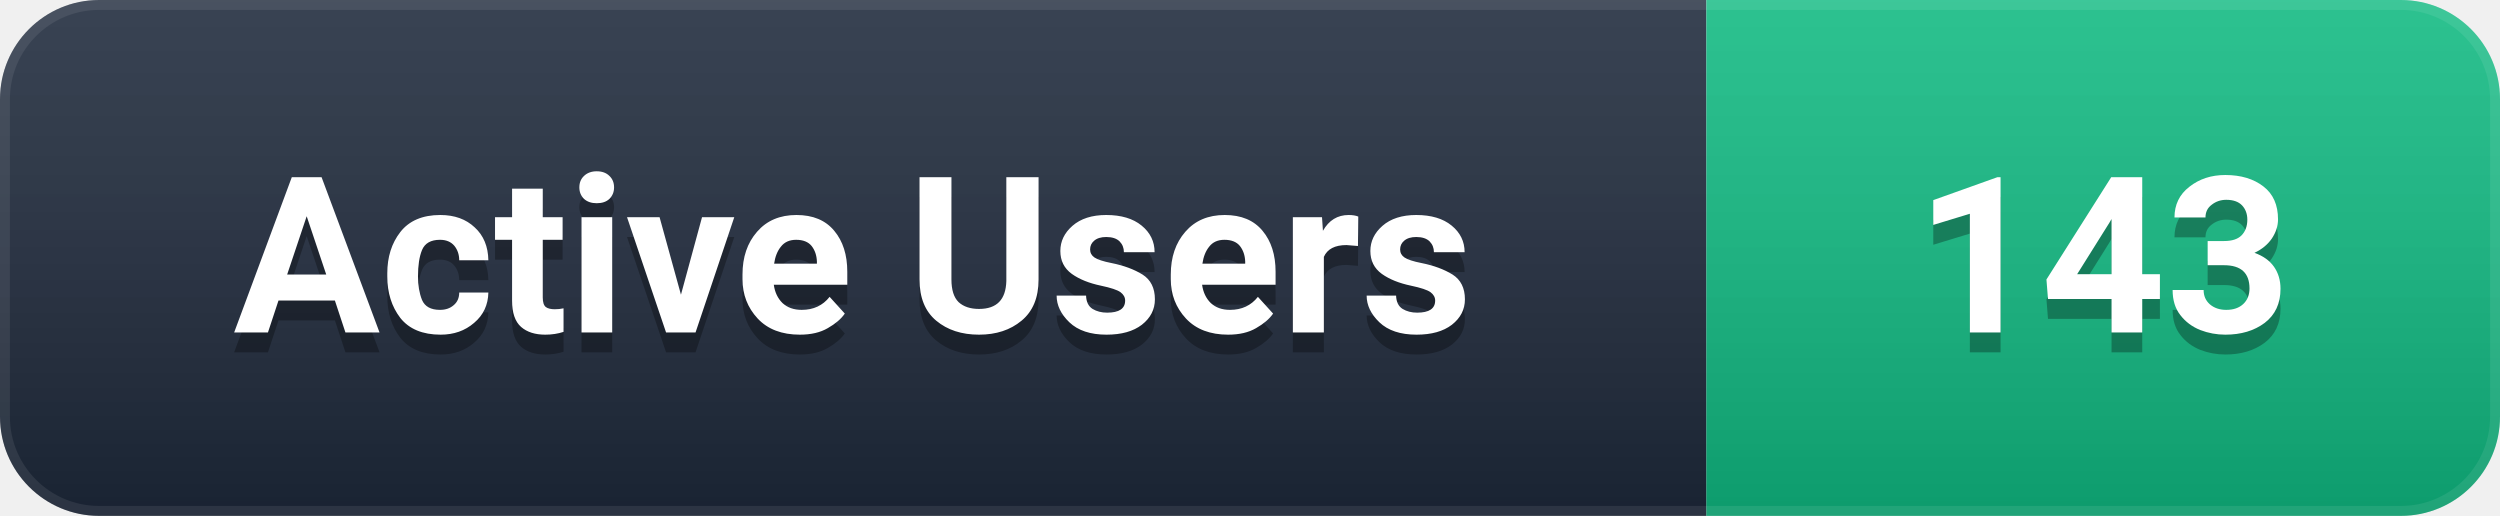
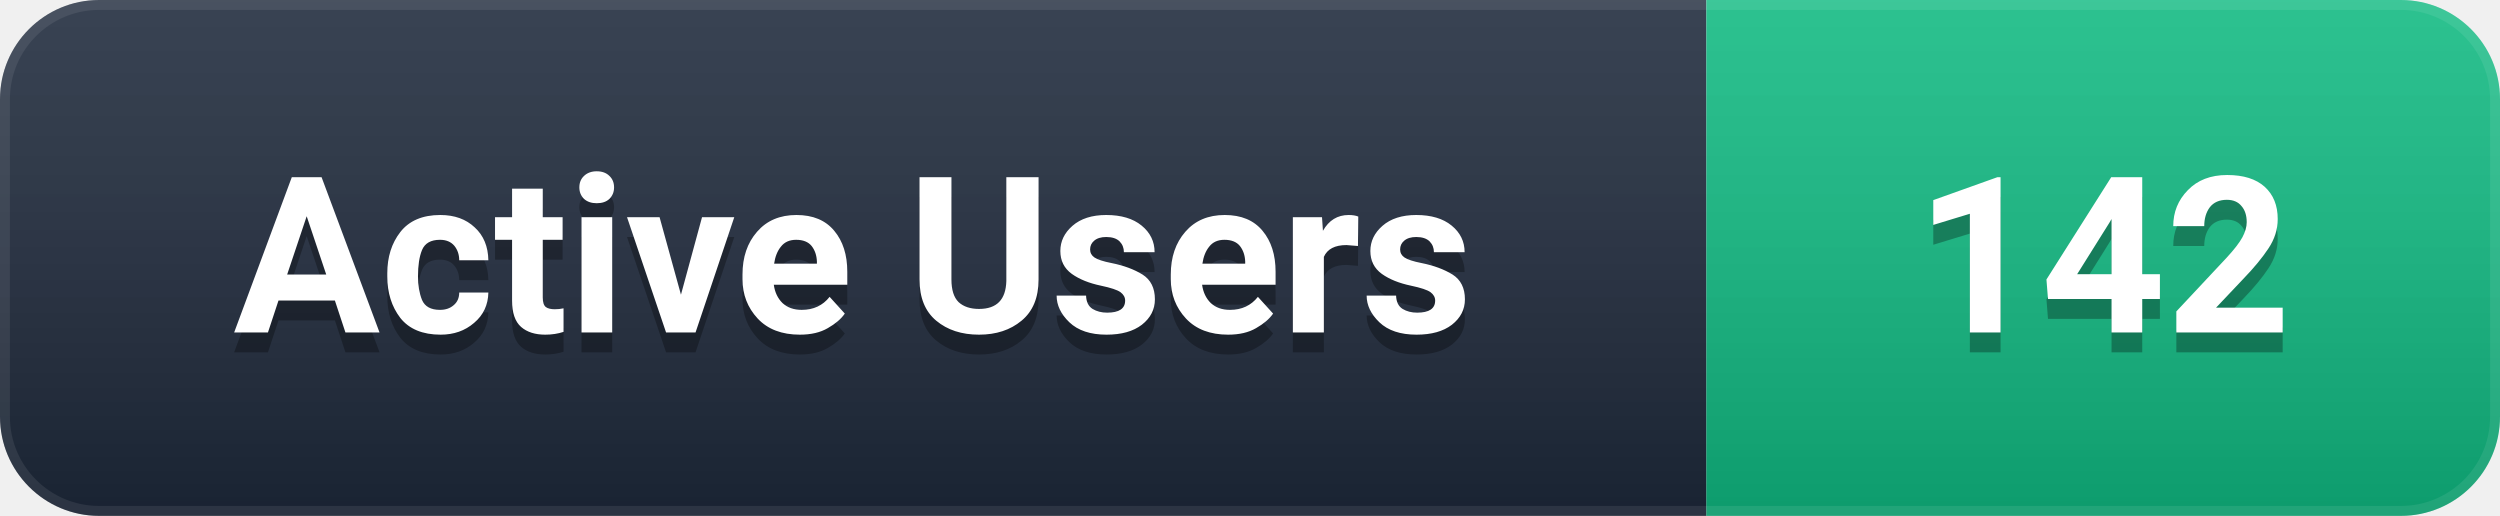
- <svg xmlns="http://www.w3.org/2000/svg" width="126" height="26" viewBox="0 0 126 26" role="img" aria-label="Active Users: 143">
+ <svg xmlns="http://www.w3.org/2000/svg" width="126" height="26" viewBox="0 0 126 26" role="img" aria-label="Active Users: 142">
  <defs>
    <linearGradient id="g" x1="0" y1="0" x2="0" y2="1">
      <stop offset="0%" stop-color="#ffffff" stop-opacity="0.12" />
      <stop offset="100%" stop-color="#000000" stop-opacity="0.16" />
    </linearGradient>
    <clipPath id="c">
      <rect width="126" height="26" rx="5" />
    </clipPath>
  </defs>
  <g clip-path="url(#c)">
    <rect width="86" height="26" fill="#1e293b" />
    <rect x="86" width="40" height="26" fill="#10B981" />
    <rect width="126" height="26" fill="url(#g)" />
    <rect width="126" height="26" rx="5" fill="none" stroke="#ffffff" stroke-opacity="0.08" stroke-width="1" />
  </g>
  <g font-family="-apple-system, BlinkMacSystemFont, 'Segoe UI', Roboto, 'Helvetica Neue', Arial, sans-serif" font-size="11" font-weight="600" text-anchor="middle" dominant-baseline="central">
    <text x="43.0" y="14" fill="#000000" opacity="0.3">Active Users</text>
    <text x="43.0" y="13" fill="#ffffff">Active Users</text>
-     <text x="106.0" y="14" fill="#000000" opacity="0.3">143</text>
-     <text x="106.0" y="13" fill="#ffffff">143</text>
+     <text x="106.0" y="14" fill="#000000" opacity="0.3">142</text>
+     <text x="106.0" y="13" fill="#ffffff">142</text>
  </g>
</svg>
